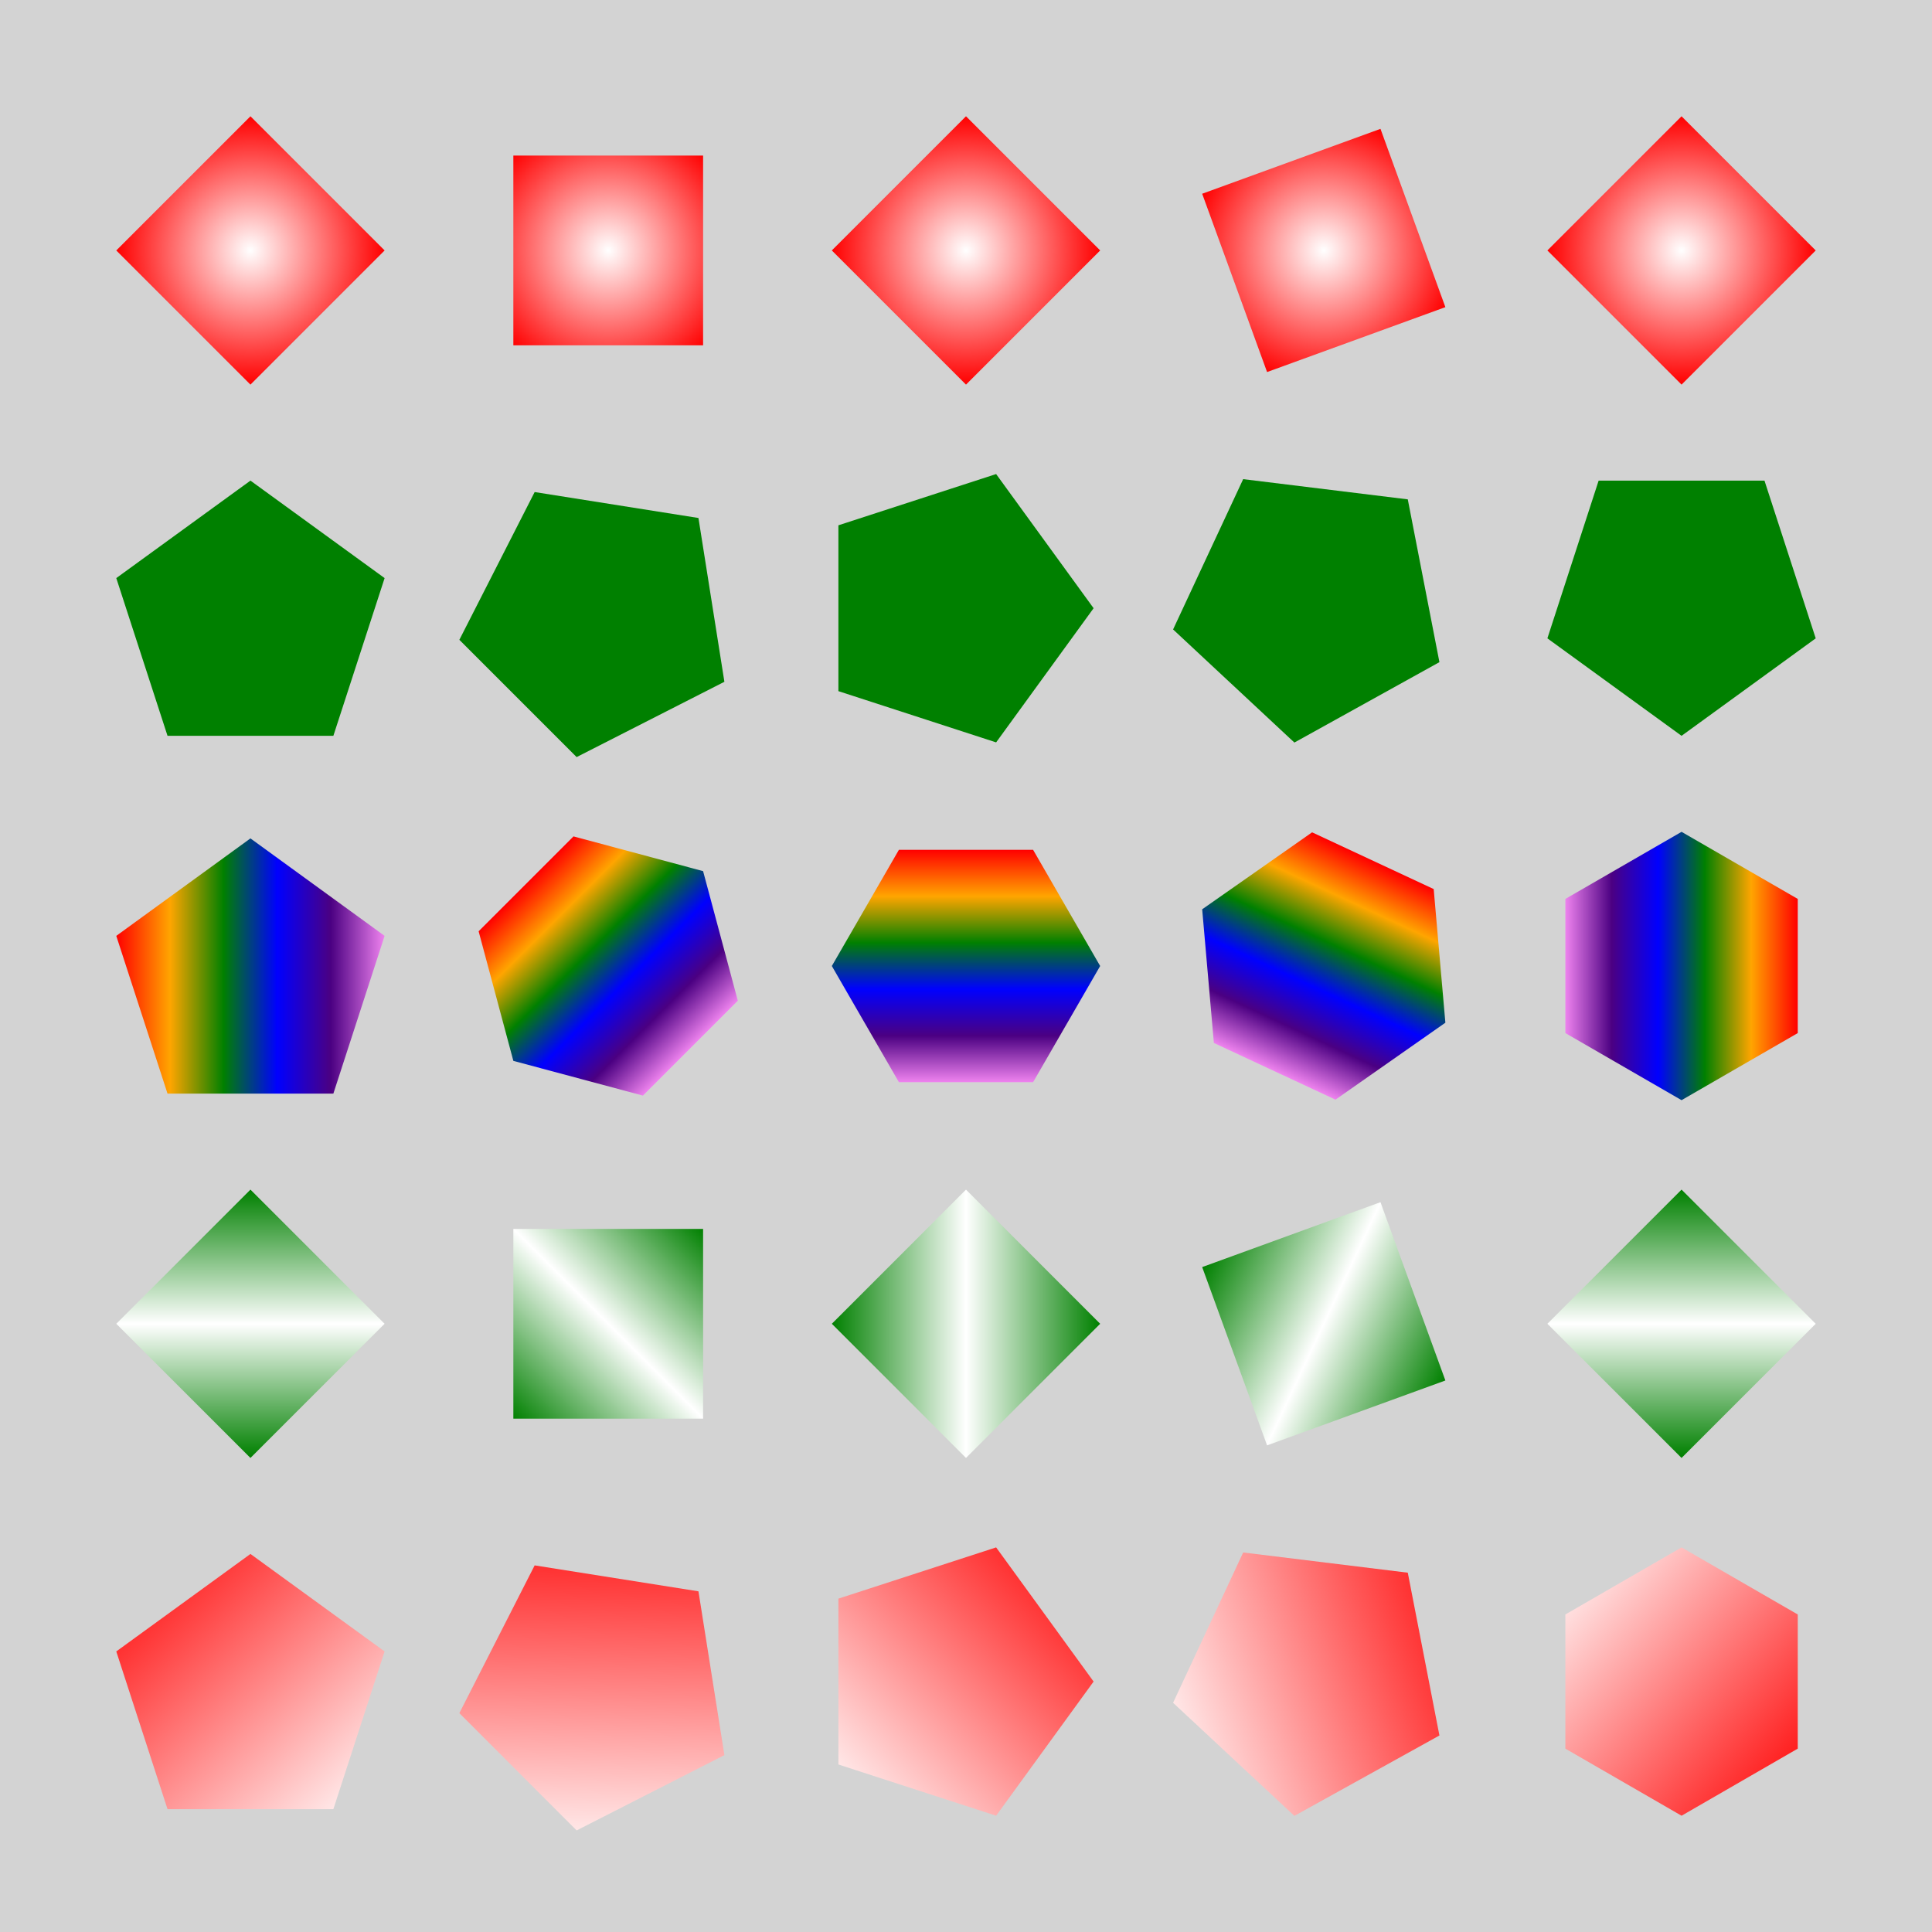
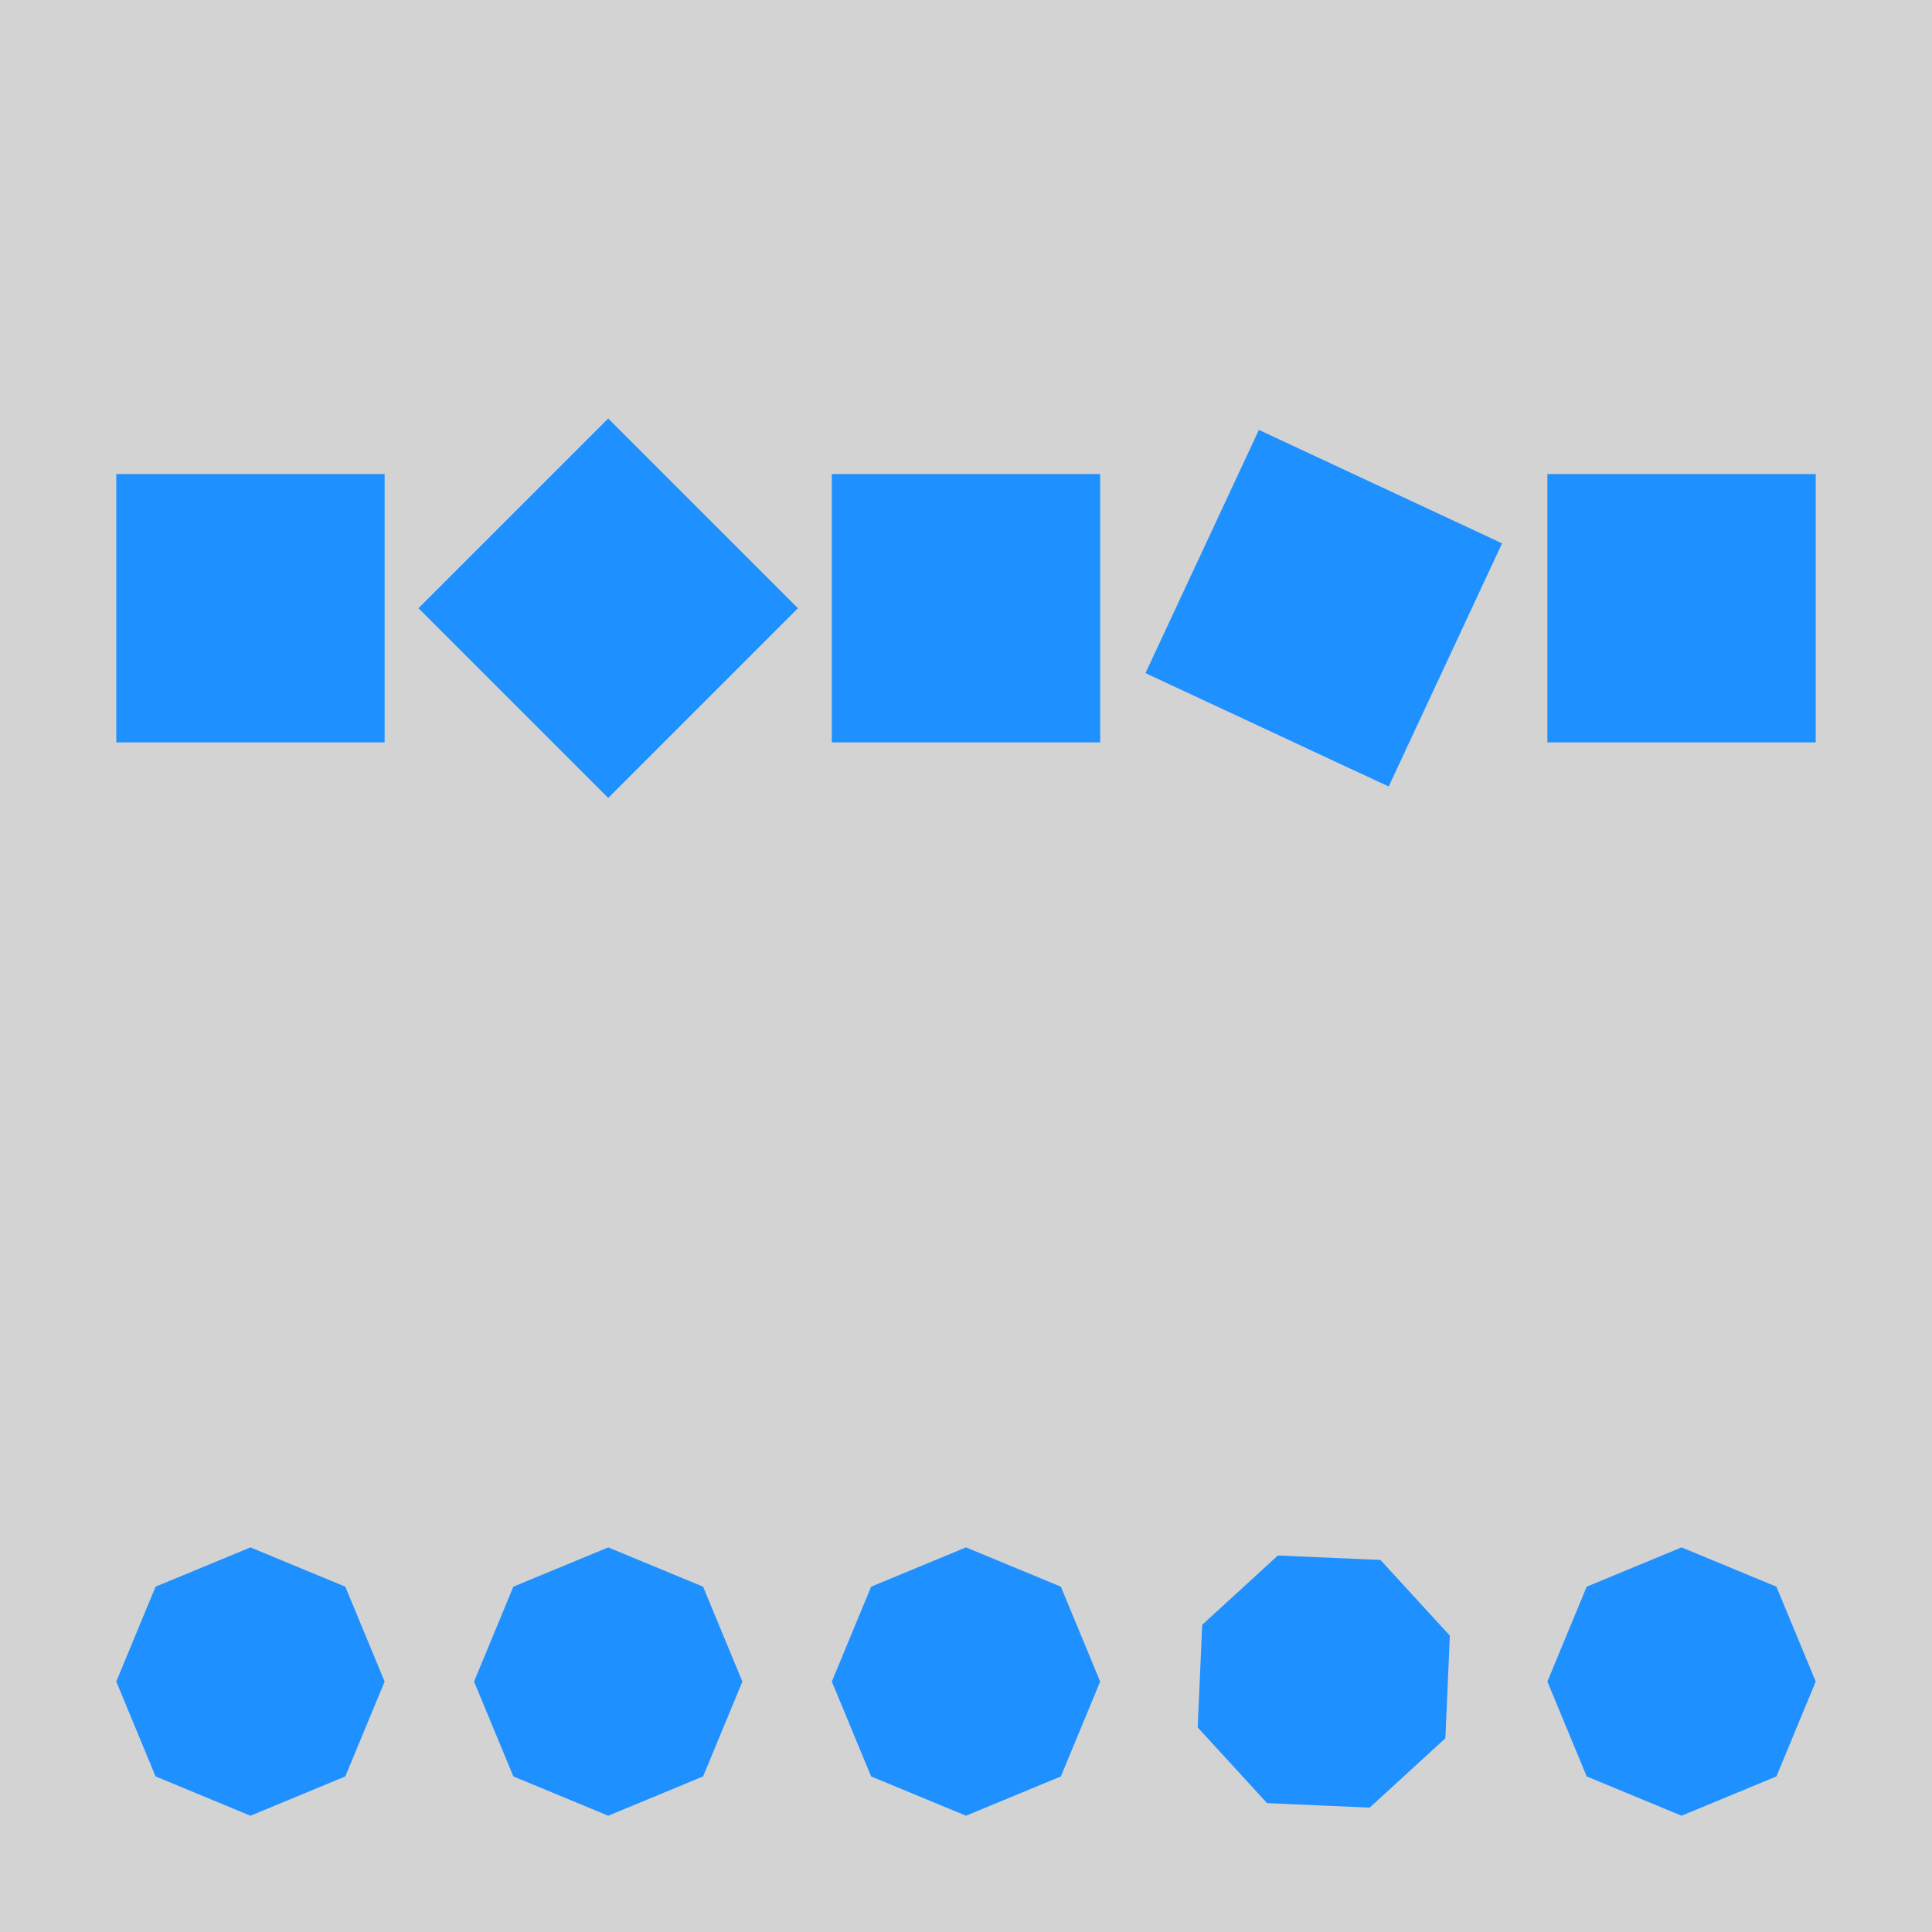
<svg xmlns="http://www.w3.org/2000/svg" baseProfile="tiny" height="324" version="1.2" width="324">
-   <defs>
-     <radialGradient id="id2036">
-       <stop offset="0.0" stop-color="white" />
-       <stop offset="1.0" stop-color="red" />
-     </radialGradient>
-     <radialGradient id="id2037">
-       <stop offset="0.0" stop-color="white" />
-       <stop offset="1.0" stop-color="red" />
-     </radialGradient>
-     <radialGradient id="id2038">
-       <stop offset="0.0" stop-color="white" />
-       <stop offset="1.0" stop-color="red" />
-     </radialGradient>
-     <radialGradient id="id2039">
-       <stop offset="0.0" stop-color="white" />
-       <stop offset="1.0" stop-color="red" />
-     </radialGradient>
-     <radialGradient id="id2040">
-       <stop offset="0.0" stop-color="white" />
-       <stop offset="1.0" stop-color="red" />
-     </radialGradient>
-     <linearGradient id="id2041" x1="0" x2="1" y1="0" y2="0">
-       <stop offset="0.0" stop-color="red" />
-       <stop offset="0.2" stop-color="orange" />
-       <stop offset="0.4" stop-color="green" />
-       <stop offset="0.6" stop-color="blue" />
-       <stop offset="0.8" stop-color="indigo" />
-       <stop offset="1.0" stop-color="violet" />
-     </linearGradient>
-     <linearGradient id="id2042" x1="0" x2="1" y1="0" y2="0">
-       <stop offset="0.0" stop-color="red" />
-       <stop offset="0.2" stop-color="orange" />
-       <stop offset="0.4" stop-color="green" />
-       <stop offset="0.6" stop-color="blue" />
-       <stop offset="0.8" stop-color="indigo" />
-       <stop offset="1.0" stop-color="violet" />
-     </linearGradient>
-     <linearGradient id="id2043" x1="0" x2="1" y1="0" y2="0">
-       <stop offset="0.0" stop-color="red" />
-       <stop offset="0.2" stop-color="orange" />
-       <stop offset="0.4" stop-color="green" />
-       <stop offset="0.6" stop-color="blue" />
-       <stop offset="0.8" stop-color="indigo" />
-       <stop offset="1.0" stop-color="violet" />
-     </linearGradient>
-     <linearGradient id="id2044" x1="0" x2="1" y1="0" y2="0">
-       <stop offset="0.0" stop-color="red" />
-       <stop offset="0.2" stop-color="orange" />
-       <stop offset="0.4" stop-color="green" />
-       <stop offset="0.6" stop-color="blue" />
-       <stop offset="0.8" stop-color="indigo" />
-       <stop offset="1.0" stop-color="violet" />
-     </linearGradient>
-     <linearGradient id="id2045" x1="0" x2="1" y1="0" y2="0">
-       <stop offset="0.0" stop-color="red" />
-       <stop offset="0.2" stop-color="orange" />
-       <stop offset="0.4" stop-color="green" />
-       <stop offset="0.6" stop-color="blue" />
-       <stop offset="0.8" stop-color="indigo" />
-       <stop offset="1.0" stop-color="violet" />
-     </linearGradient>
-     <linearGradient id="id2046" x1="0" x2="0" y1="0" y2="1">
-       <stop offset="0.0" stop-color="green" />
-       <stop offset="0.5" stop-color="white" />
-       <stop offset="1.0" stop-color="green" />
-     </linearGradient>
-     <linearGradient id="id2047" x1="0" x2="0" y1="0" y2="1">
-       <stop offset="0.0" stop-color="green" />
-       <stop offset="0.5" stop-color="white" />
-       <stop offset="1.0" stop-color="green" />
-     </linearGradient>
-     <linearGradient id="id2048" x1="0" x2="0" y1="0" y2="1">
-       <stop offset="0.0" stop-color="green" />
-       <stop offset="0.5" stop-color="white" />
-       <stop offset="1.0" stop-color="green" />
-     </linearGradient>
-     <linearGradient id="id2049" x1="0" x2="0" y1="0" y2="1">
-       <stop offset="0.0" stop-color="green" />
-       <stop offset="0.5" stop-color="white" />
-       <stop offset="1.0" stop-color="green" />
-     </linearGradient>
-     <linearGradient id="id2050" x1="0" x2="0" y1="0" y2="1">
-       <stop offset="0.0" stop-color="green" />
-       <stop offset="0.5" stop-color="white" />
-       <stop offset="1.0" stop-color="green" />
-     </linearGradient>
-     <linearGradient id="id2051" x1="0" x2="1" y1="0" y2="1">
-       <stop offset="0.0" stop-color="red" />
-       <stop offset="1.0" stop-color="white" />
-     </linearGradient>
-     <linearGradient id="id2052" x1="0" x2="1" y1="0" y2="1">
-       <stop offset="0.0" stop-color="red" />
-       <stop offset="1.0" stop-color="white" />
-     </linearGradient>
-     <linearGradient id="id2053" x1="0" x2="1" y1="0" y2="1">
-       <stop offset="0.0" stop-color="red" />
-       <stop offset="1.0" stop-color="white" />
-     </linearGradient>
-     <linearGradient id="id2054" x1="0" x2="1" y1="0" y2="1">
-       <stop offset="0.0" stop-color="red" />
-       <stop offset="1.0" stop-color="white" />
-     </linearGradient>
-     <linearGradient id="id2055" x1="0" x2="1" y1="0" y2="1">
-       <stop offset="0.0" stop-color="red" />
-       <stop offset="1.0" stop-color="white" />
-     </linearGradient>
-   </defs>
+   <defs />
  <rect fill="lightgrey" height="324" width="324" x="0" y="0" />
-   <polygon fill="url(#id2036) none" points="42.0,19.5 19.5,42.0 42.0,64.5 64.5,42.0" stroke-width="0" transform=" rotate(0, 42, 42)" />
-   <polygon fill="url(#id2037) none" points="102.0,19.5 79.5,42.0 102.0,64.5 124.5,42.0" stroke-width="0" transform=" rotate(45, 102, 42)" />
-   <polygon fill="url(#id2038) none" points="162.0,19.5 139.5,42.0 162.0,64.5 184.5,42.0" stroke-width="0" transform=" rotate(90, 162, 42)" />
-   <polygon fill="url(#id2039) none" points="222.0,19.5 199.5,42.0 222.0,64.5 244.5,42.0" stroke-width="0" transform=" rotate(115, 222, 42)" />
-   <polygon fill="url(#id2040) none" points="282.0,19.5 259.5,42.0 282.0,64.5 304.5,42.0" stroke-width="0" transform=" rotate(180, 282, 42)" />
-   <polygon fill="green" points="42.0,80.601 19.5,96.948 28.094,123.399 55.906,123.399 64.5,96.948" stroke-width="0" transform=" rotate(0, 42, 102)" />
-   <polygon fill="green" points="102.0,80.601 79.5,96.948 88.094,123.399 115.906,123.399 124.5,96.948" stroke-width="0" transform=" rotate(45, 102, 102)" />
-   <polygon fill="green" points="162.0,80.601 139.5,96.948 148.094,123.399 175.906,123.399 184.5,96.948" stroke-width="0" transform=" rotate(90, 162, 102)" />
-   <polygon fill="green" points="222.0,80.601 199.5,96.948 208.094,123.399 235.906,123.399 244.5,96.948" stroke-width="0" transform=" rotate(115, 222, 102)" />
-   <polygon fill="green" points="282.0,80.601 259.5,96.948 268.094,123.399 295.906,123.399 304.5,96.948" stroke-width="0" transform=" rotate(180, 282, 102)" />
-   <polygon fill="url(#id2041) none" points="42.0,140.601 19.5,156.948 28.094,183.399 55.906,183.399 64.5,156.948" stroke-width="0" transform=" rotate(0, 42, 162)" />
-   <polygon fill="url(#id2042) none" points="102.0,139.5 82.514,150.75 82.514,173.25 102.0,184.5 121.486,173.25 121.486,150.75" stroke-width="0" transform=" rotate(45, 102, 162)" />
-   <polygon fill="url(#id2043) none" points="162.0,139.5 142.514,150.75 142.514,173.25 162.0,184.5 181.486,173.25 181.486,150.75" stroke-width="0" transform=" rotate(90, 162, 162)" />
-   <polygon fill="url(#id2044) none" points="222.0,139.5 202.514,150.75 202.514,173.25 222.0,184.5 241.486,173.25 241.486,150.75" stroke-width="0" transform=" rotate(115, 222, 162)" />
-   <polygon fill="url(#id2045) none" points="282.0,139.5 262.514,150.75 262.514,173.25 282.0,184.5 301.486,173.25 301.486,150.75" stroke-width="0" transform=" rotate(180, 282, 162)" />
-   <polygon fill="url(#id2046) none" points="42.0,199.5 19.5,222.0 42.0,244.5 64.5,222.0" stroke-width="0" transform=" rotate(0, 42, 222)" />
-   <polygon fill="url(#id2047) none" points="102.0,199.5 79.5,222.0 102.0,244.5 124.5,222.0" stroke-width="0" transform=" rotate(45, 102, 222)" />
-   <polygon fill="url(#id2048) none" points="162.0,199.5 139.5,222.0 162.0,244.5 184.5,222.0" stroke-width="0" transform=" rotate(90, 162, 222)" />
-   <polygon fill="url(#id2049) none" points="222.0,199.5 199.5,222.0 222.0,244.5 244.5,222.0" stroke-width="0" transform=" rotate(115, 222, 222)" />
-   <polygon fill="url(#id2050) none" points="282.0,199.5 259.5,222.0 282.0,244.5 304.5,222.0" stroke-width="0" transform=" rotate(180, 282, 222)" />
-   <polygon fill="url(#id2051) none" points="42.0,260.601 19.5,276.948 28.094,303.399 55.906,303.399 64.5,276.948" stroke-width="0" transform=" rotate(0, 42, 282)" />
-   <polygon fill="url(#id2052) none" points="102.0,260.601 79.5,276.948 88.094,303.399 115.906,303.399 124.5,276.948" stroke-width="0" transform=" rotate(45, 102, 282)" />
-   <polygon fill="url(#id2053) none" points="162.0,260.601 139.5,276.948 148.094,303.399 175.906,303.399 184.5,276.948" stroke-width="0" transform=" rotate(90, 162, 282)" />
-   <polygon fill="url(#id2054) none" points="222.0,260.601 199.5,276.948 208.094,303.399 235.906,303.399 244.5,276.948" stroke-width="0" transform=" rotate(115, 222, 282)" />
-   <polygon fill="url(#id2055) none" points="282.0,259.5 262.514,270.75 262.514,293.25 282.0,304.5 301.486,293.25 301.486,270.75" stroke-width="0" transform=" rotate(180, 282, 282)" />
+   <textArea display-align="center" fill="dodgerblue" font-family="Roboto Mono" font-size="16pt" height="45" stroke-width="0" text-align="center" transform=" rotate(0, 42, 42)" width="45" x="26.0" y="32.0">
+     <tspan>OCTA</tspan>
+   </textArea>
+   <textArea display-align="center" fill="dodgerblue" font-family="Roboto Mono" font-size="16pt" height="45" stroke-width="0" text-align="center" transform=" rotate(45, 102, 42)" width="45" x="86.0" y="32.0">
+     <tspan>OCTA</tspan>
+   </textArea>
+   <textArea display-align="center" fill="dodgerblue" font-family="Roboto Mono" font-size="16pt" height="45" stroke-width="0" text-align="center" transform=" rotate(90, 162, 42)" width="45" x="146.0" y="32.0">
+     <tspan>OCTA</tspan>
+   </textArea>
+   <textArea display-align="center" fill="dodgerblue" font-family="Roboto Mono" font-size="16pt" height="45" stroke-width="0" text-align="center" transform=" rotate(115, 222, 42)" width="45" x="206.0" y="32.0">
+     <tspan>OCTA</tspan>
+   </textArea>
+   <textArea display-align="center" fill="dodgerblue" font-family="Roboto Mono" font-size="16pt" height="45" stroke-width="0" text-align="center" transform=" rotate(180, 282, 42)" width="45" x="266.0" y="32.0">
+     <tspan>OCTA</tspan>
+   </textArea>
+   <rect fill="dodgerblue" height="45" stroke-width="0" transform=" rotate(0, 42, 102)" width="45" x="19.5" y="79.5" />
+   <rect fill="dodgerblue" height="45" stroke-width="0" transform=" rotate(45, 102, 102)" width="45" x="79.5" y="79.5" />
+   <rect fill="dodgerblue" height="45" stroke-width="0" transform=" rotate(90, 162, 102)" width="45" x="139.5" y="79.5" />
+   <rect fill="dodgerblue" height="45" stroke-width="0" transform=" rotate(115, 222, 102)" width="45" x="199.5" y="79.5" />
+   <rect fill="dodgerblue" height="45" stroke-width="0" transform=" rotate(180, 282, 102)" width="45" x="259.5" y="79.5" />
+   <textArea display-align="center" fill="dodgerblue" font-family="Roboto Mono" font-size="16pt" height="45" stroke-width="0" text-align="center" transform=" rotate(0, 42, 162)" width="45" x="34.0" y="152.0">
+     <tspan>O3</tspan>
+   </textArea>
+   <textArea display-align="center" fill="dodgerblue" font-family="Roboto Mono" font-size="16pt" height="45" stroke-width="0" text-align="center" transform=" rotate(45, 102, 162)" width="45" x="94.0" y="152.0">
+     <tspan>O3</tspan>
+   </textArea>
+   <textArea display-align="center" fill="dodgerblue" font-family="Roboto Mono" font-size="16pt" height="45" stroke-width="0" text-align="center" transform=" rotate(90, 162, 162)" width="45" x="154.0" y="152.0">
+     <tspan>O3</tspan>
+   </textArea>
+   <textArea display-align="center" fill="dodgerblue" font-family="Roboto Mono" font-size="16pt" height="45" stroke-width="0" text-align="center" transform=" rotate(115, 222, 162)" width="45" x="214.0" y="152.0">
+     <tspan>O3</tspan>
+   </textArea>
+   <textArea display-align="center" fill="dodgerblue" font-family="Roboto Mono" font-size="16pt" height="45" stroke-width="0" text-align="center" transform=" rotate(180, 282, 162)" width="45" x="274.0" y="152.0">
+     <tspan>O3</tspan>
+   </textArea>
+   <textArea display-align="center" fill="dodgerblue" font-family="Roboto Mono" font-size="16pt" height="45" stroke-width="0" text-align="center" transform=" rotate(0, 42, 222)" width="45" x="26.0" y="202.0">
+     <tspan>Hola</tspan>
+     <tbreak />
+     <tspan>Pola</tspan>
+   </textArea>
+   <textArea display-align="center" fill="dodgerblue" font-family="Roboto Mono" font-size="16pt" height="45" stroke-width="0" text-align="center" transform=" rotate(45, 102, 222)" width="45" x="86.0" y="202.0">
+     <tspan>Hola</tspan>
+     <tbreak />
+     <tspan>Pola</tspan>
+   </textArea>
+   <textArea display-align="center" fill="dodgerblue" font-family="Roboto Mono" font-size="16pt" height="45" stroke-width="0" text-align="center" transform=" rotate(90, 162, 222)" width="45" x="146.0" y="202.0">
+     <tspan>Hola</tspan>
+     <tbreak />
+     <tspan>Pola</tspan>
+   </textArea>
+   <textArea display-align="center" fill="dodgerblue" font-family="Roboto Mono" font-size="16pt" height="45" stroke-width="0" text-align="center" transform=" rotate(115, 222, 222)" width="45" x="206.0" y="202.0">
+     <tspan>Hola</tspan>
+     <tbreak />
+     <tspan>Pola</tspan>
+   </textArea>
+   <textArea display-align="center" fill="dodgerblue" font-family="Roboto Mono" font-size="16pt" height="45" stroke-width="0" text-align="center" transform=" rotate(180, 282, 222)" width="45" x="266.0" y="202.0">
+     <tspan>Hola</tspan>
+     <tbreak />
+     <tspan>Pola</tspan>
+   </textArea>
+   <polygon fill="dodgerblue" points="42.0,259.5 26.09,266.09 19.5,282.0 26.09,297.91 42.0,304.5 57.91,297.91 64.5,282.0 57.91,266.09" stroke-width="0" transform=" rotate(0, 42, 282)" />
+   <polygon fill="dodgerblue" points="102.0,259.5 86.09,266.09 79.5,282.0 86.09,297.91 102.0,304.5 117.91,297.91 124.5,282.0 117.91,266.09" stroke-width="0" transform=" rotate(45, 102, 282)" />
+   <polygon fill="dodgerblue" points="162.0,259.5 146.09,266.09 139.5,282.0 146.09,297.91 162.0,304.5 177.91,297.91 184.5,282.0 177.91,266.09" stroke-width="0" transform=" rotate(90, 162, 282)" />
+   <polygon fill="dodgerblue" points="222.0,259.5 206.09,266.09 199.5,282.0 206.09,297.91 222.0,304.5 237.91,297.91 244.5,282.0 237.91,266.09" stroke-width="0" transform=" rotate(115, 222, 282)" />
+   <polygon fill="dodgerblue" points="282.0,259.5 266.09,266.09 259.5,282.0 266.09,297.91 282.0,304.5 297.91,297.91 304.5,282.0 297.91,266.09" stroke-width="0" transform=" rotate(180, 282, 282)" />
</svg>
